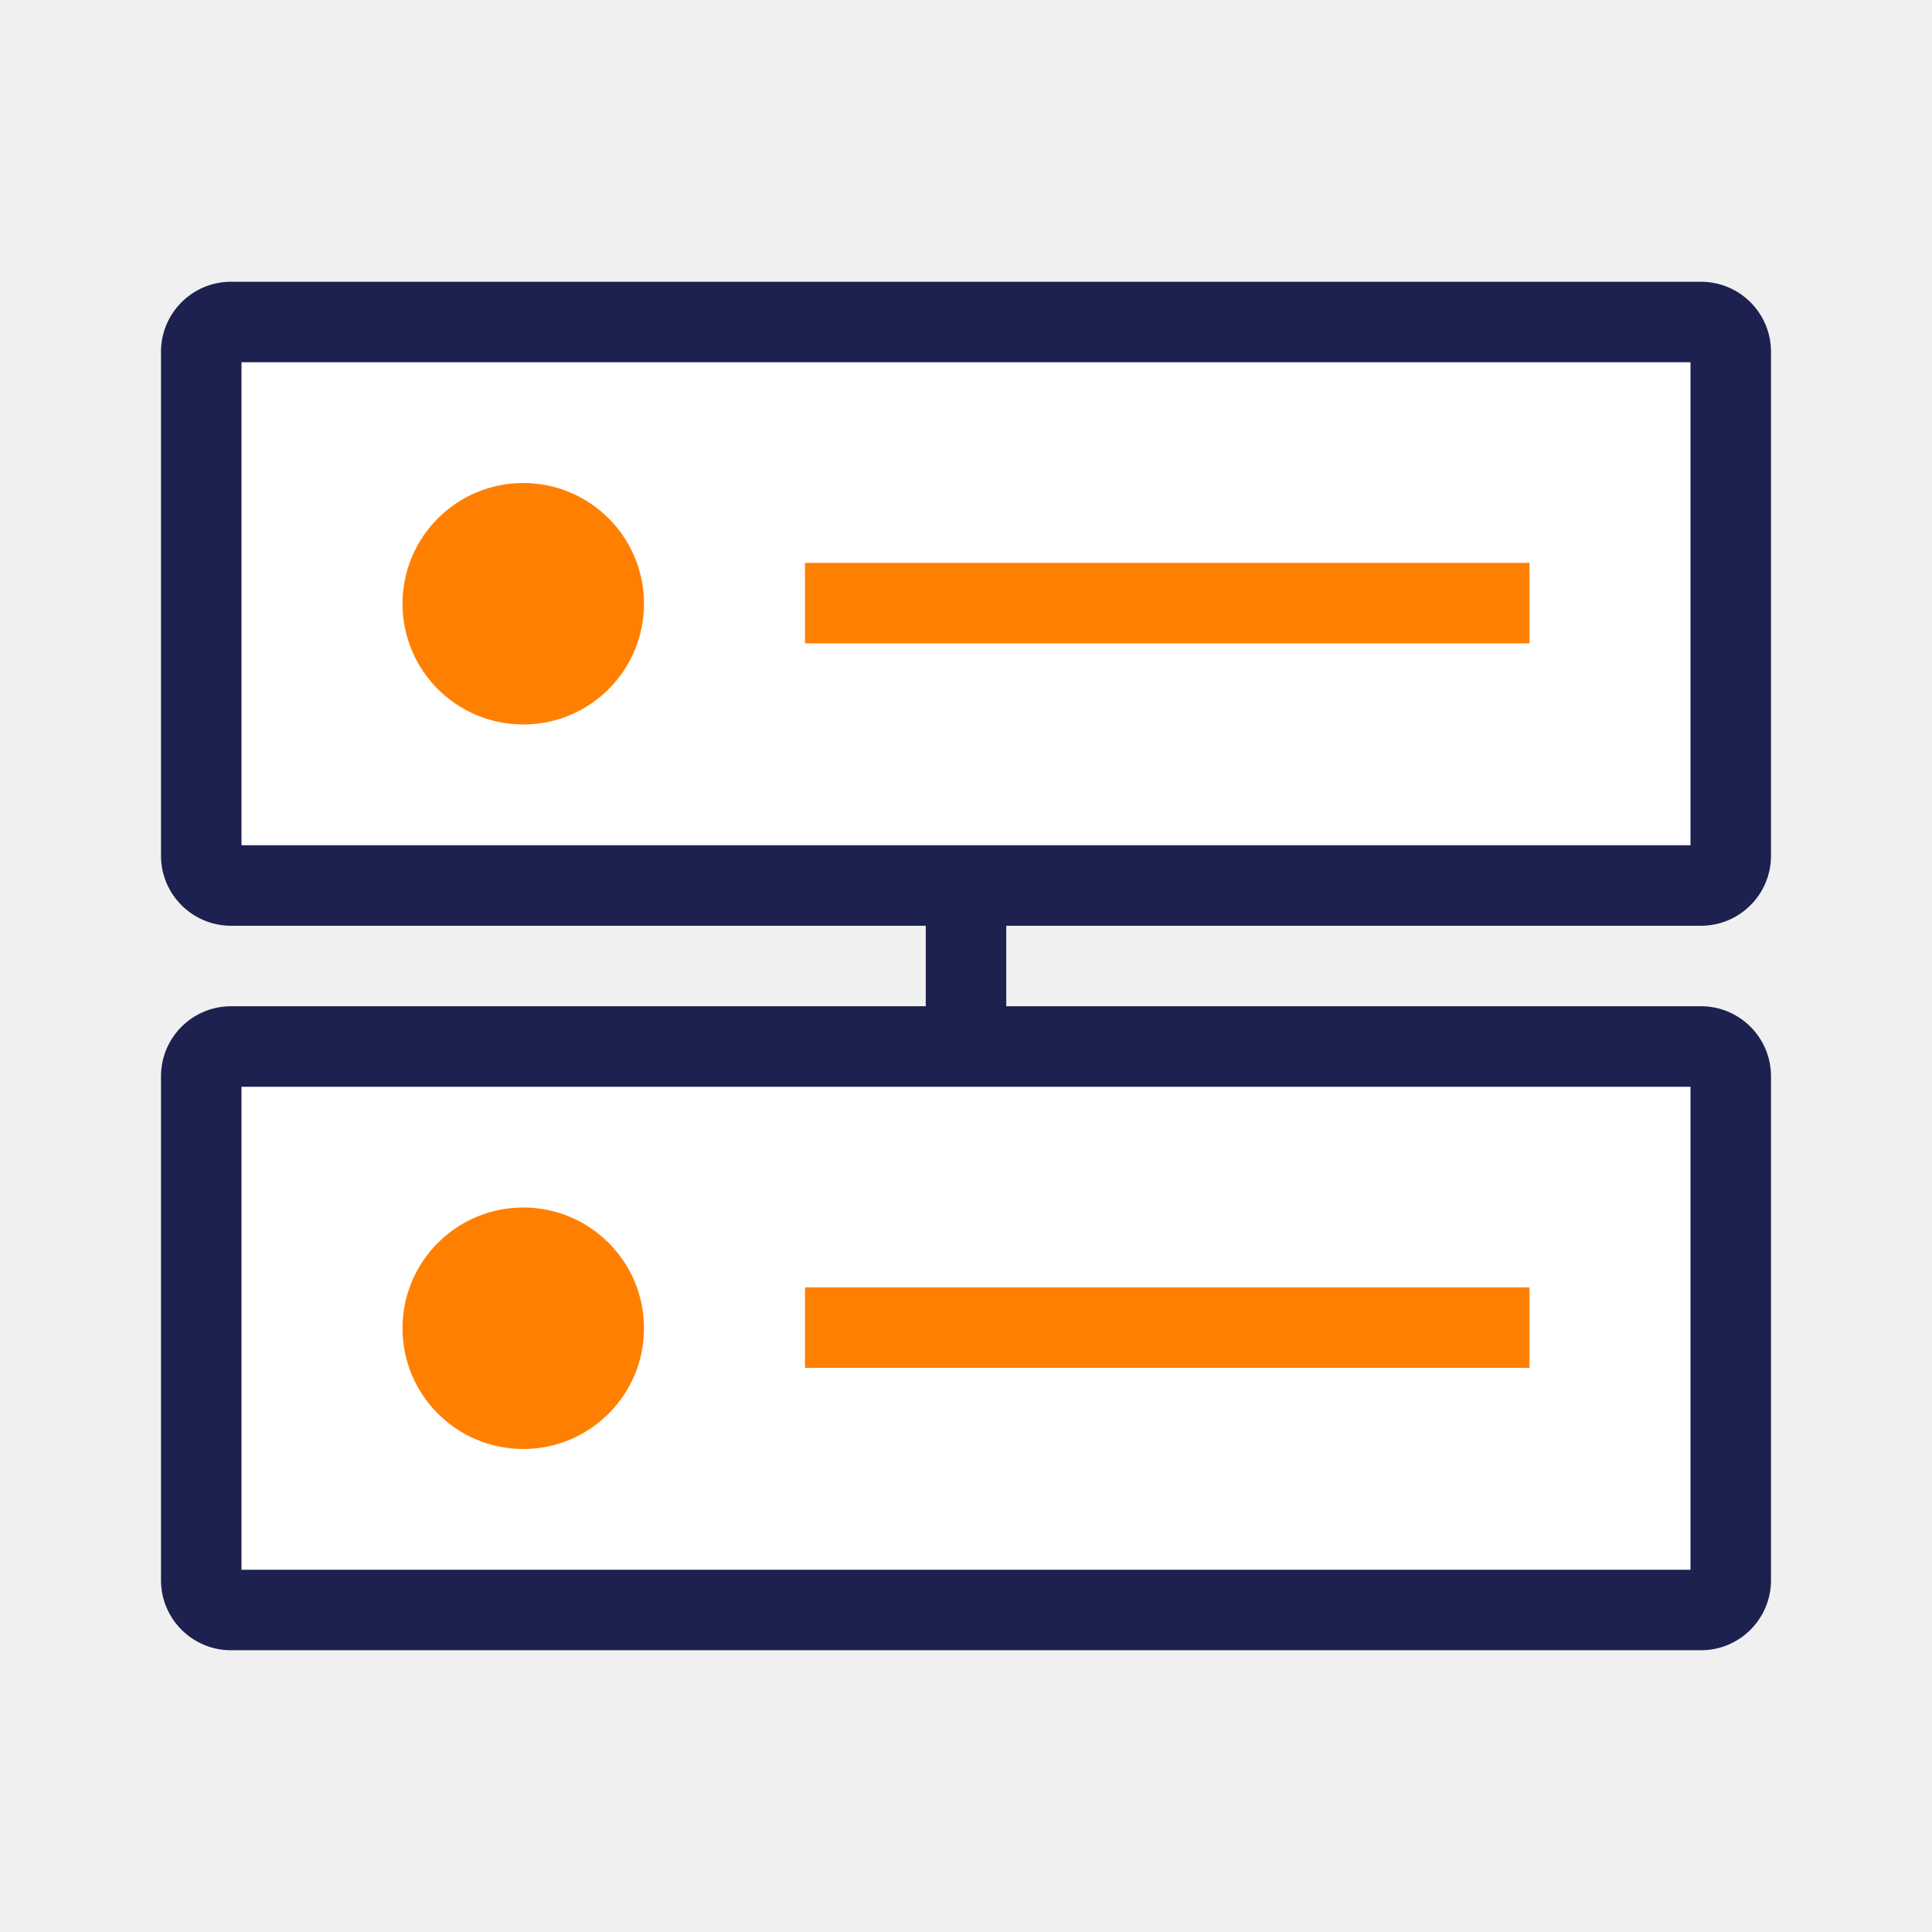
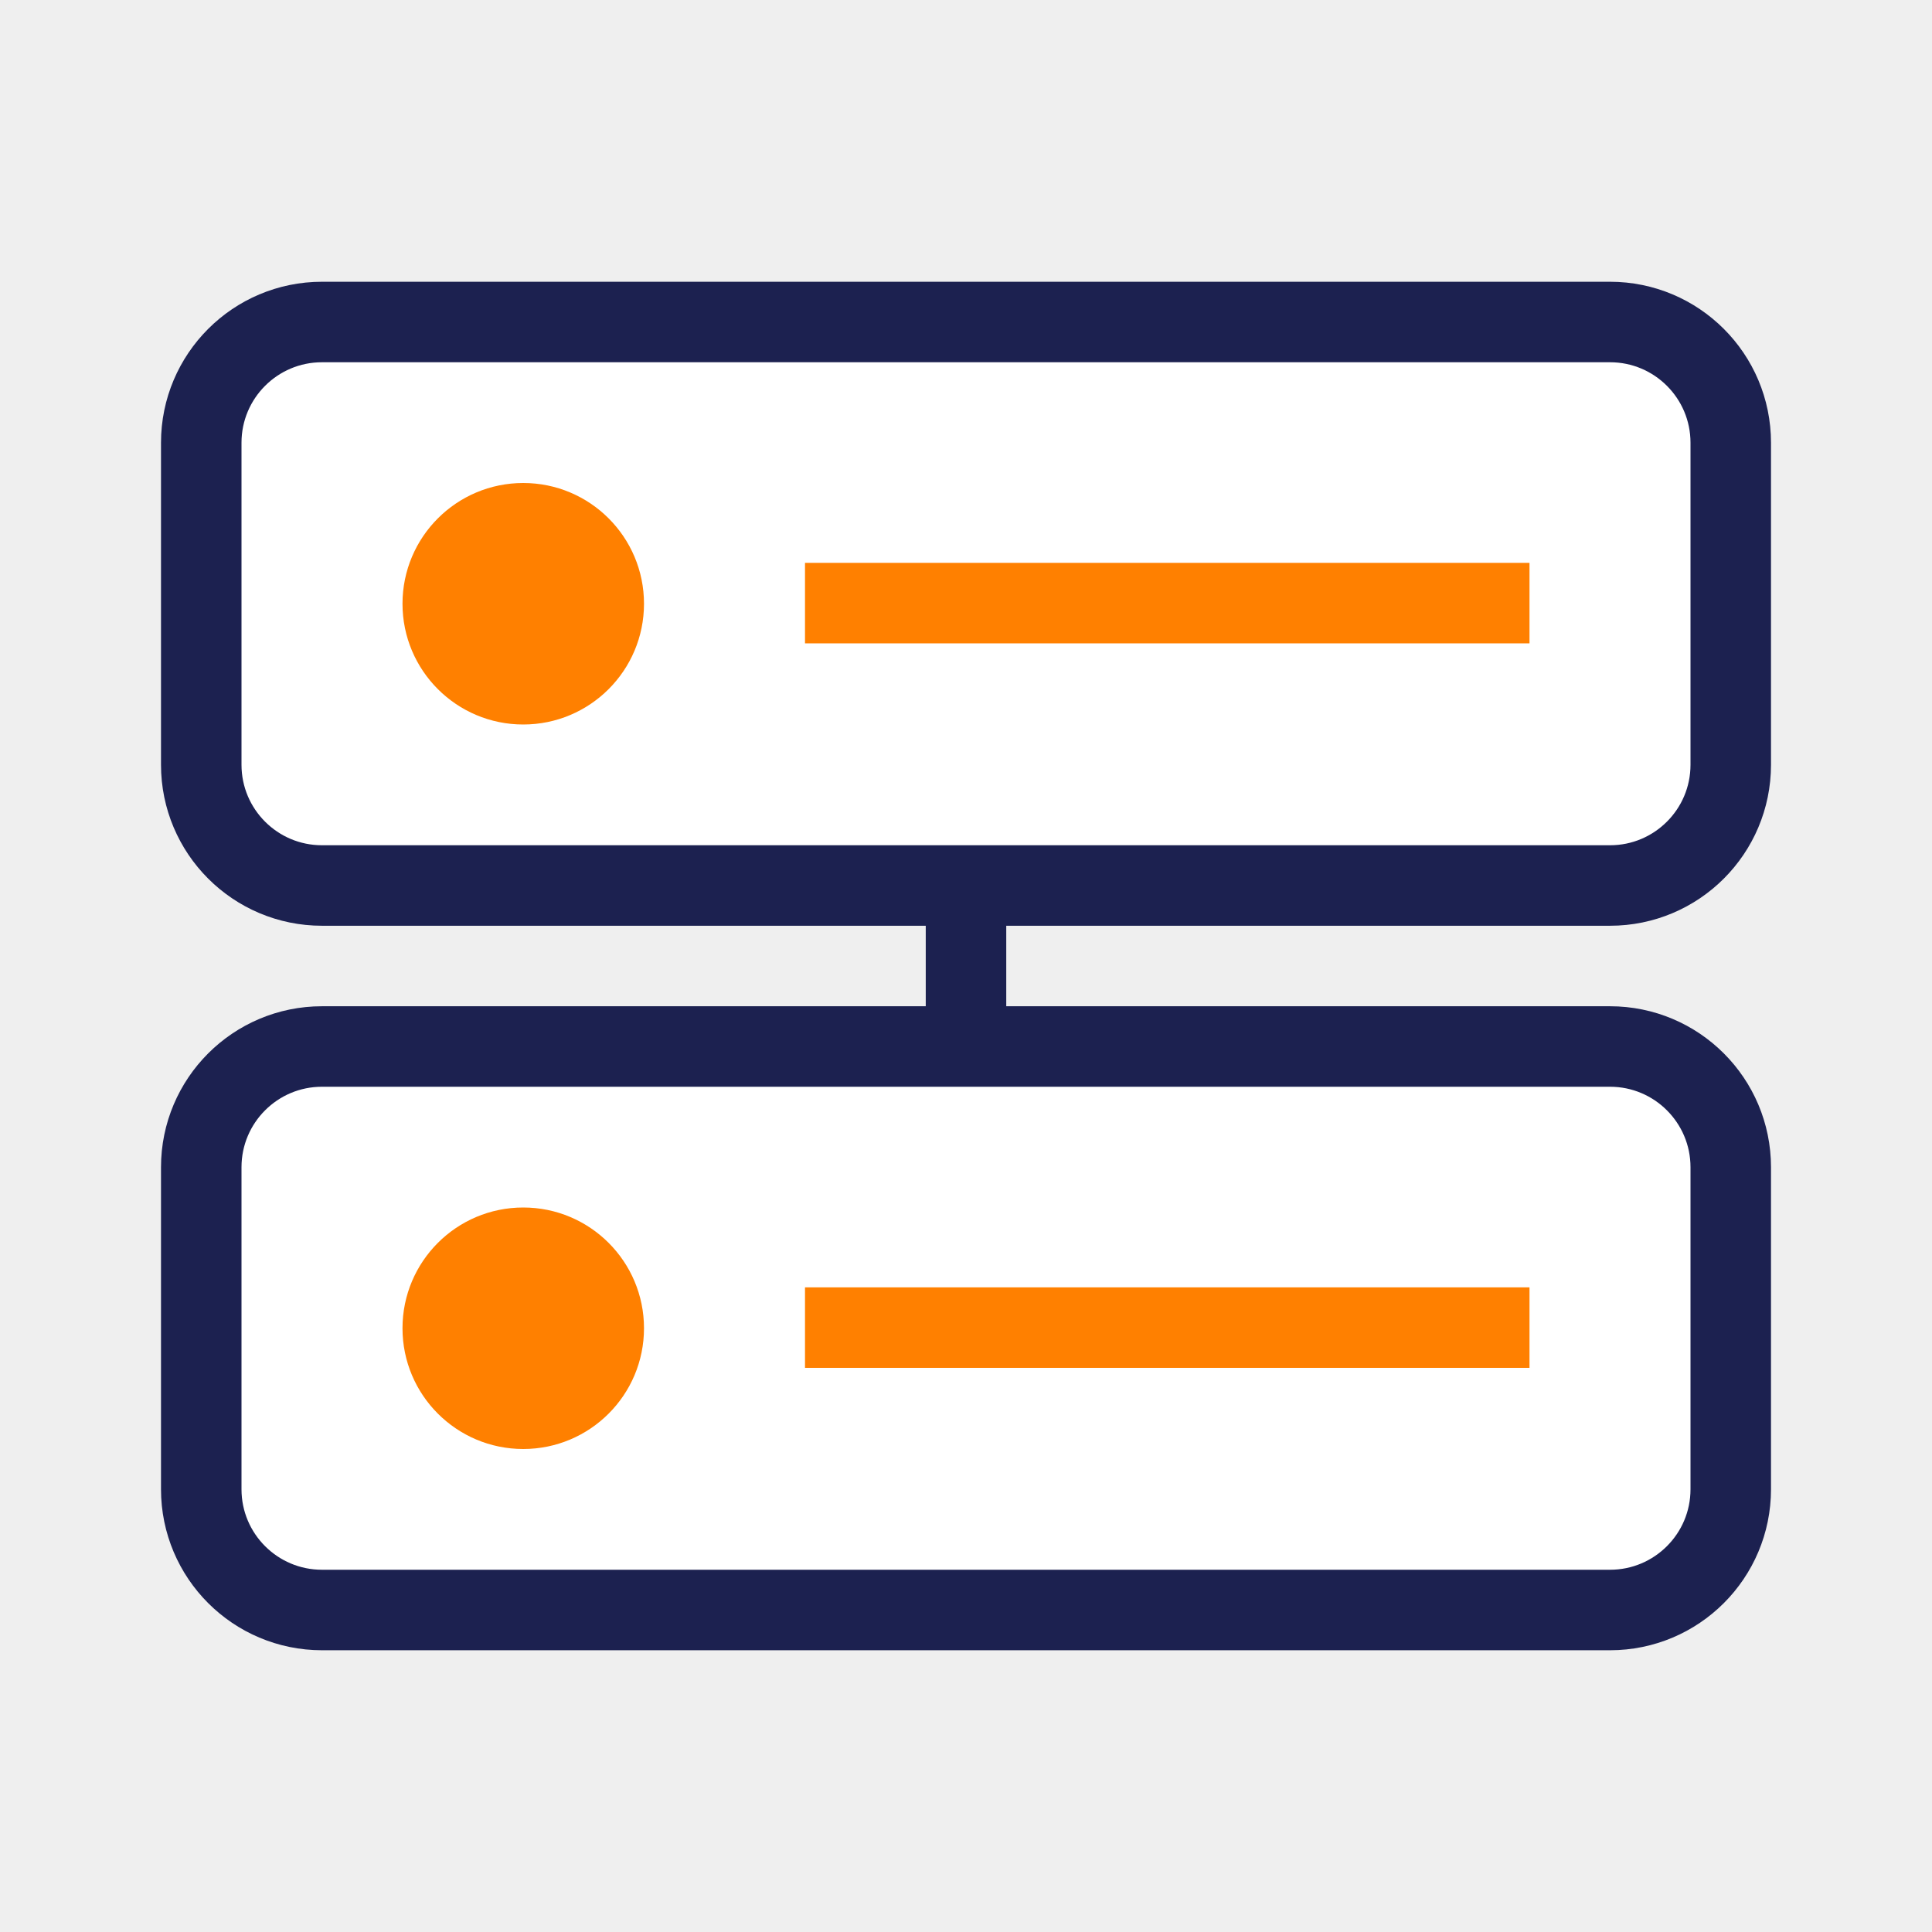
<svg xmlns="http://www.w3.org/2000/svg" width="24" height="24" viewBox="0 0 24 24" fill="none">
-   <path d="M12 11L12 13" stroke="#1C2150" />
-   <mask id="path-2-inside-1_10196_10353" fill="white">
-     <rect x="2" y="12.5" width="20" height="8" rx="0.87" />
-   </mask>
-   <rect x="2" y="12.5" width="20" height="8" rx="0.87" fill="white" stroke="#1C2150" stroke-width="2" mask="url(#path-2-inside-1_10196_10353)" />
-   <rect x="5" y="15" width="3" height="3" rx="1.5" fill="#FF8000" />
-   <line x1="10" y1="16.492" x2="19" y2="16.492" stroke="#FF8000" />
-   <mask id="path-5-inside-2_10196_10353" fill="white">
-     <rect x="2" y="3.5" width="20" height="8" rx="0.87" />
-   </mask>
-   <rect x="2" y="3.5" width="20" height="8" rx="0.87" fill="white" stroke="#1C2150" stroke-width="2" mask="url(#path-5-inside-2_10196_10353)" />
-   <rect x="5" y="6" width="3" height="3" rx="1.5" fill="#FF8000" />
-   <line x1="10" y1="7.492" x2="19" y2="7.492" stroke="#FF8000" />
+   <rect width="24" height="24" fill="#BCBCBC" />
+   <g id="ÐÐºÐ¾Ð½ÐºÐ¸">
+     <rect width="1380" height="7171" transform="translate(-512 -4827)" fill="white" />
+     <g id="ÑÐµÑÐºÐ°">
+       <g id="Ð¡ÐµÑÐ²ÐµÑ">
+         <rect width="290" height="112" transform="translate(-132 -20)" fill="#EFEFEF" />
+         <g id="Ð¡ÐµÑÐ²ÐµÑ_2">
+           <g id="ÐÐ¸Ð´=small">
+             <g id="new">
+               <path id="Line 95" d="M12 11L12 13" stroke="#1C2150" />
+               <g id="Group 277133806">
+                 <rect id="Rectangle 127" x="2.5" y="13" width="19" height="7" rx="1.5" fill="white" stroke="#1C2150" />
+                 <g id="Group 171">
+                   <rect id="Rectangle 129" x="5" y="15" width="3" height="3" rx="1.5" fill="#FF8000" />
+                   <line id="Line 94" x1="10" y1="16.492" x2="19" y2="16.492" stroke="#FF8000" />
+                 </g>
+               </g>
+               <g id="Group 277133807">
+                 <rect id="Rectangle 127_2" x="2.5" y="4" width="19" height="7" rx="1.5" fill="white" stroke="#1C2150" />
+                 <g id="Group 171_2">
+                   <rect id="Rectangle 129_2" x="5" y="6" width="3" height="3" rx="1.5" fill="#FF8000" />
+                   <line id="Line 94_2" x1="10" y1="7.492" x2="19" y2="7.492" stroke="#FF8000" />
+                 </g>
+               </g>
+             </g>
+           </g>
+         </g>
+       </g>
+     </g>
+   </g>
</svg>
